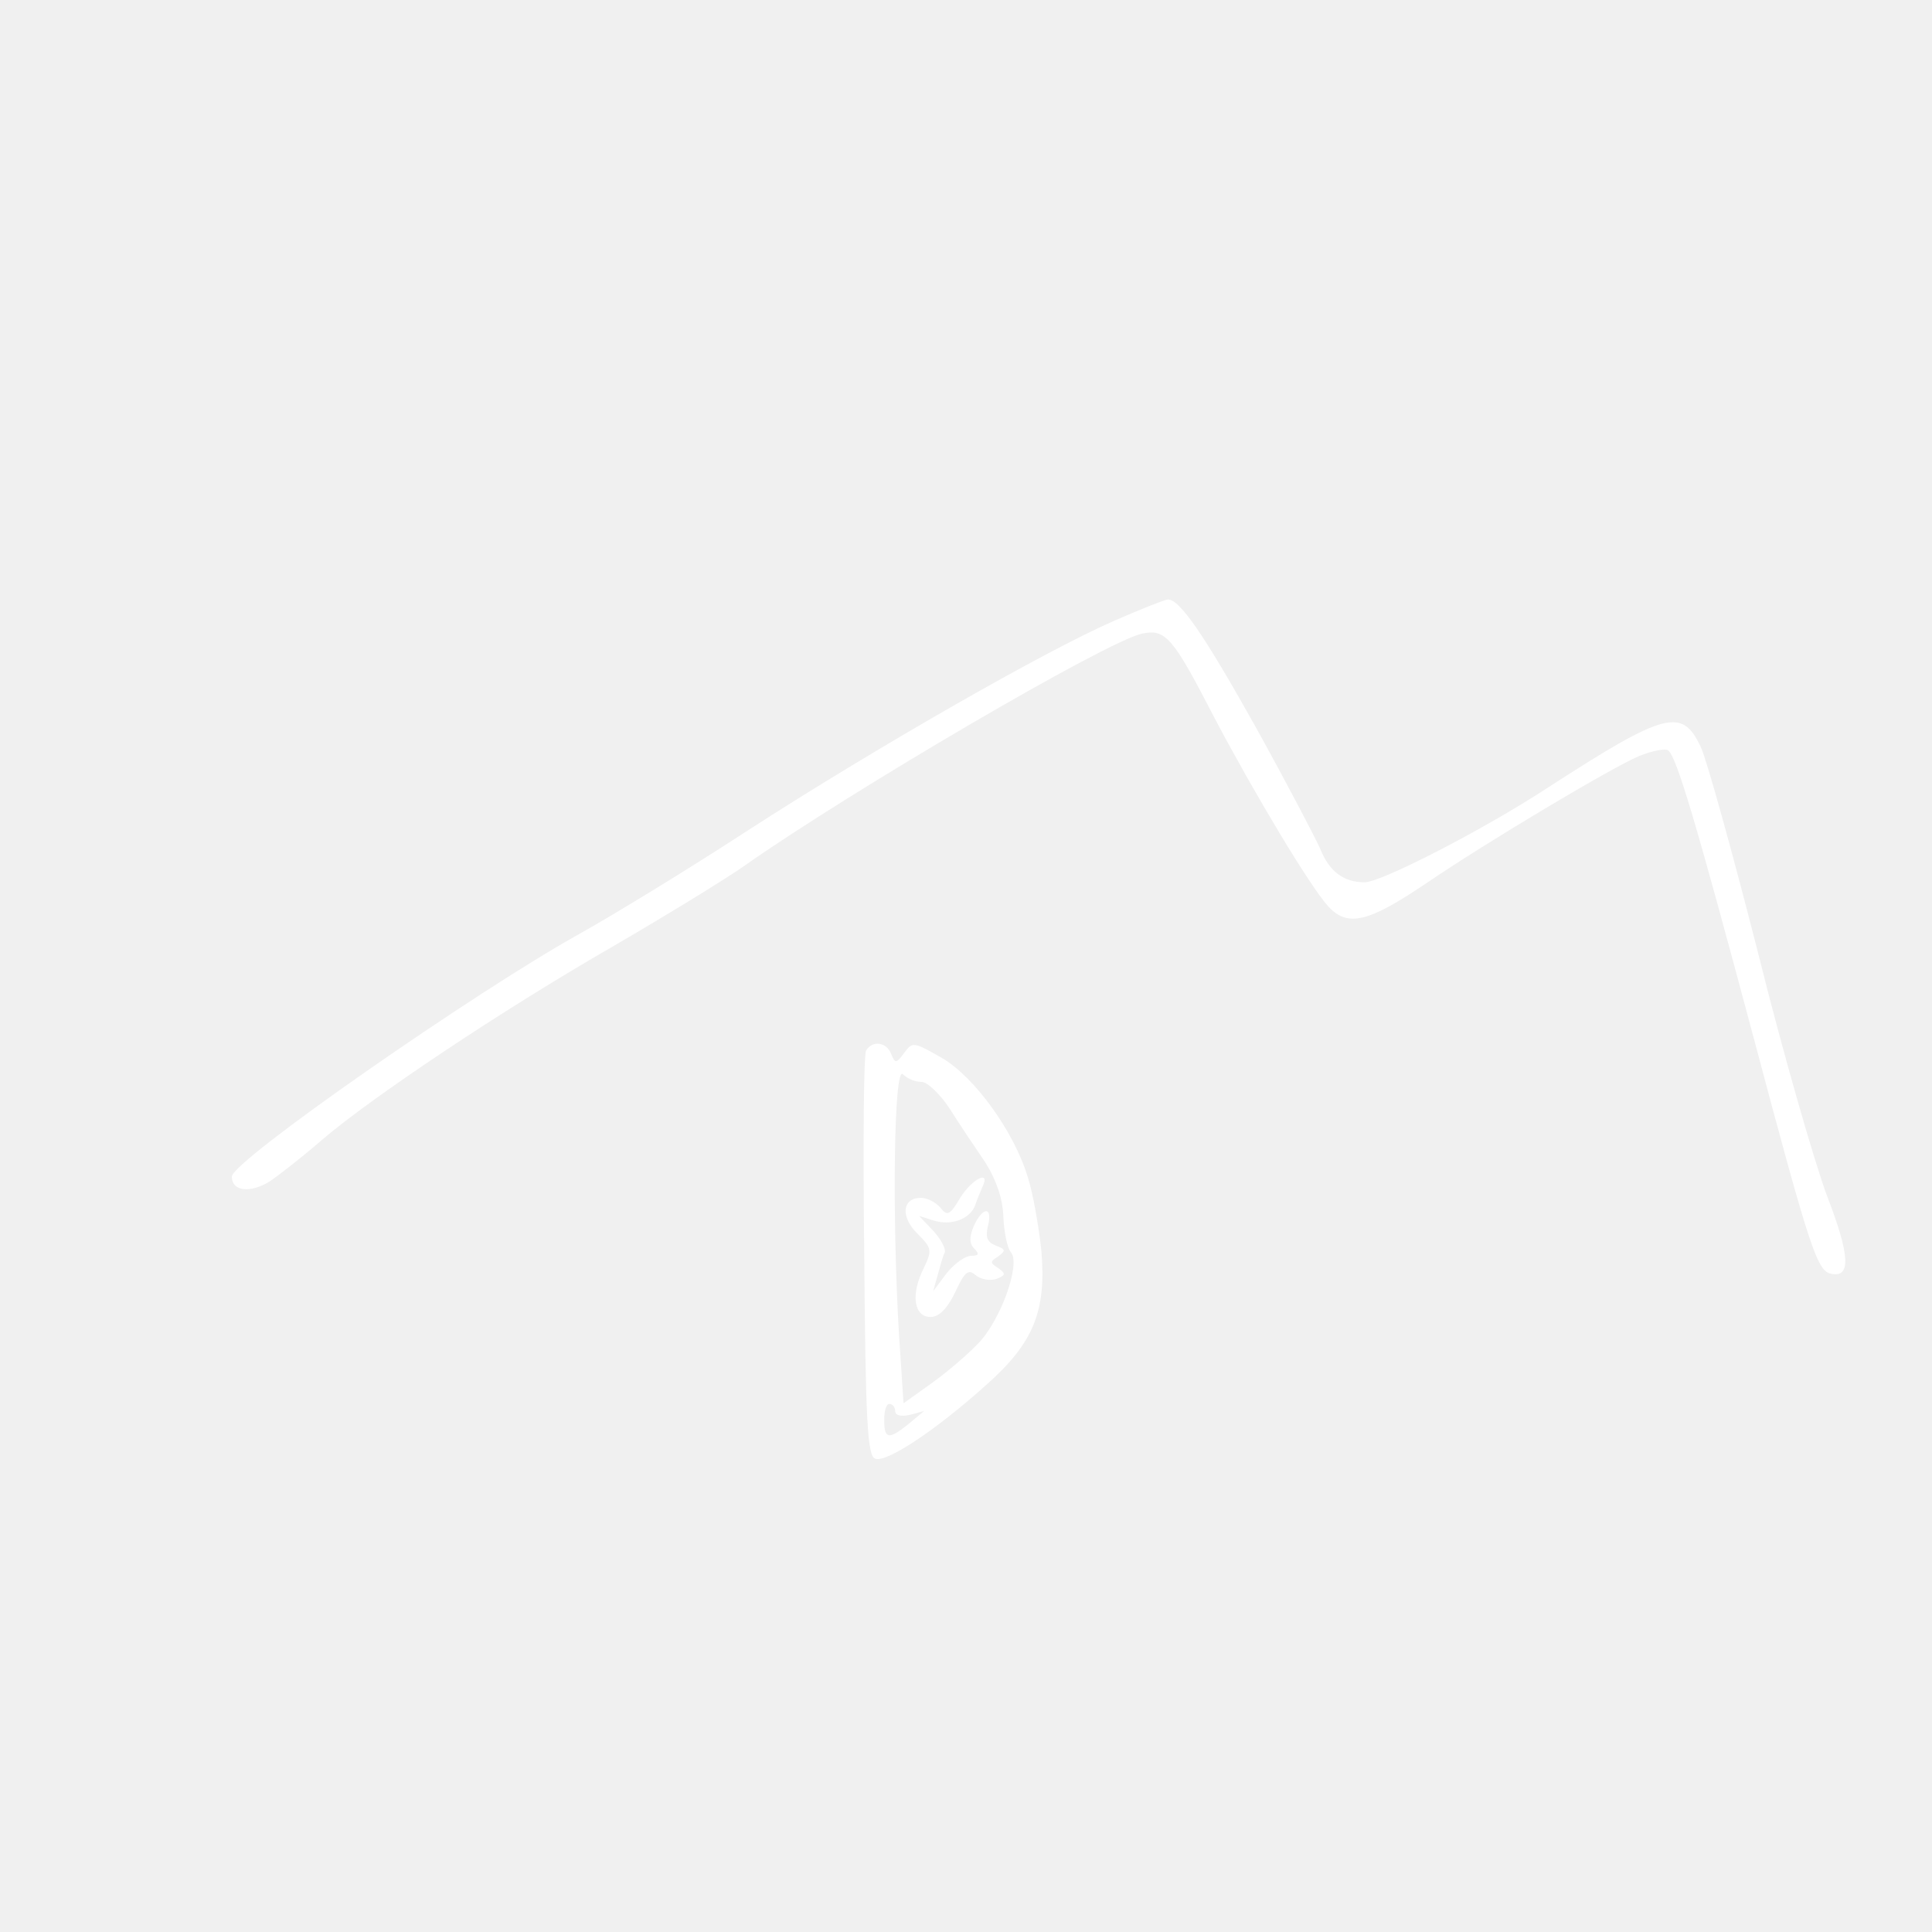
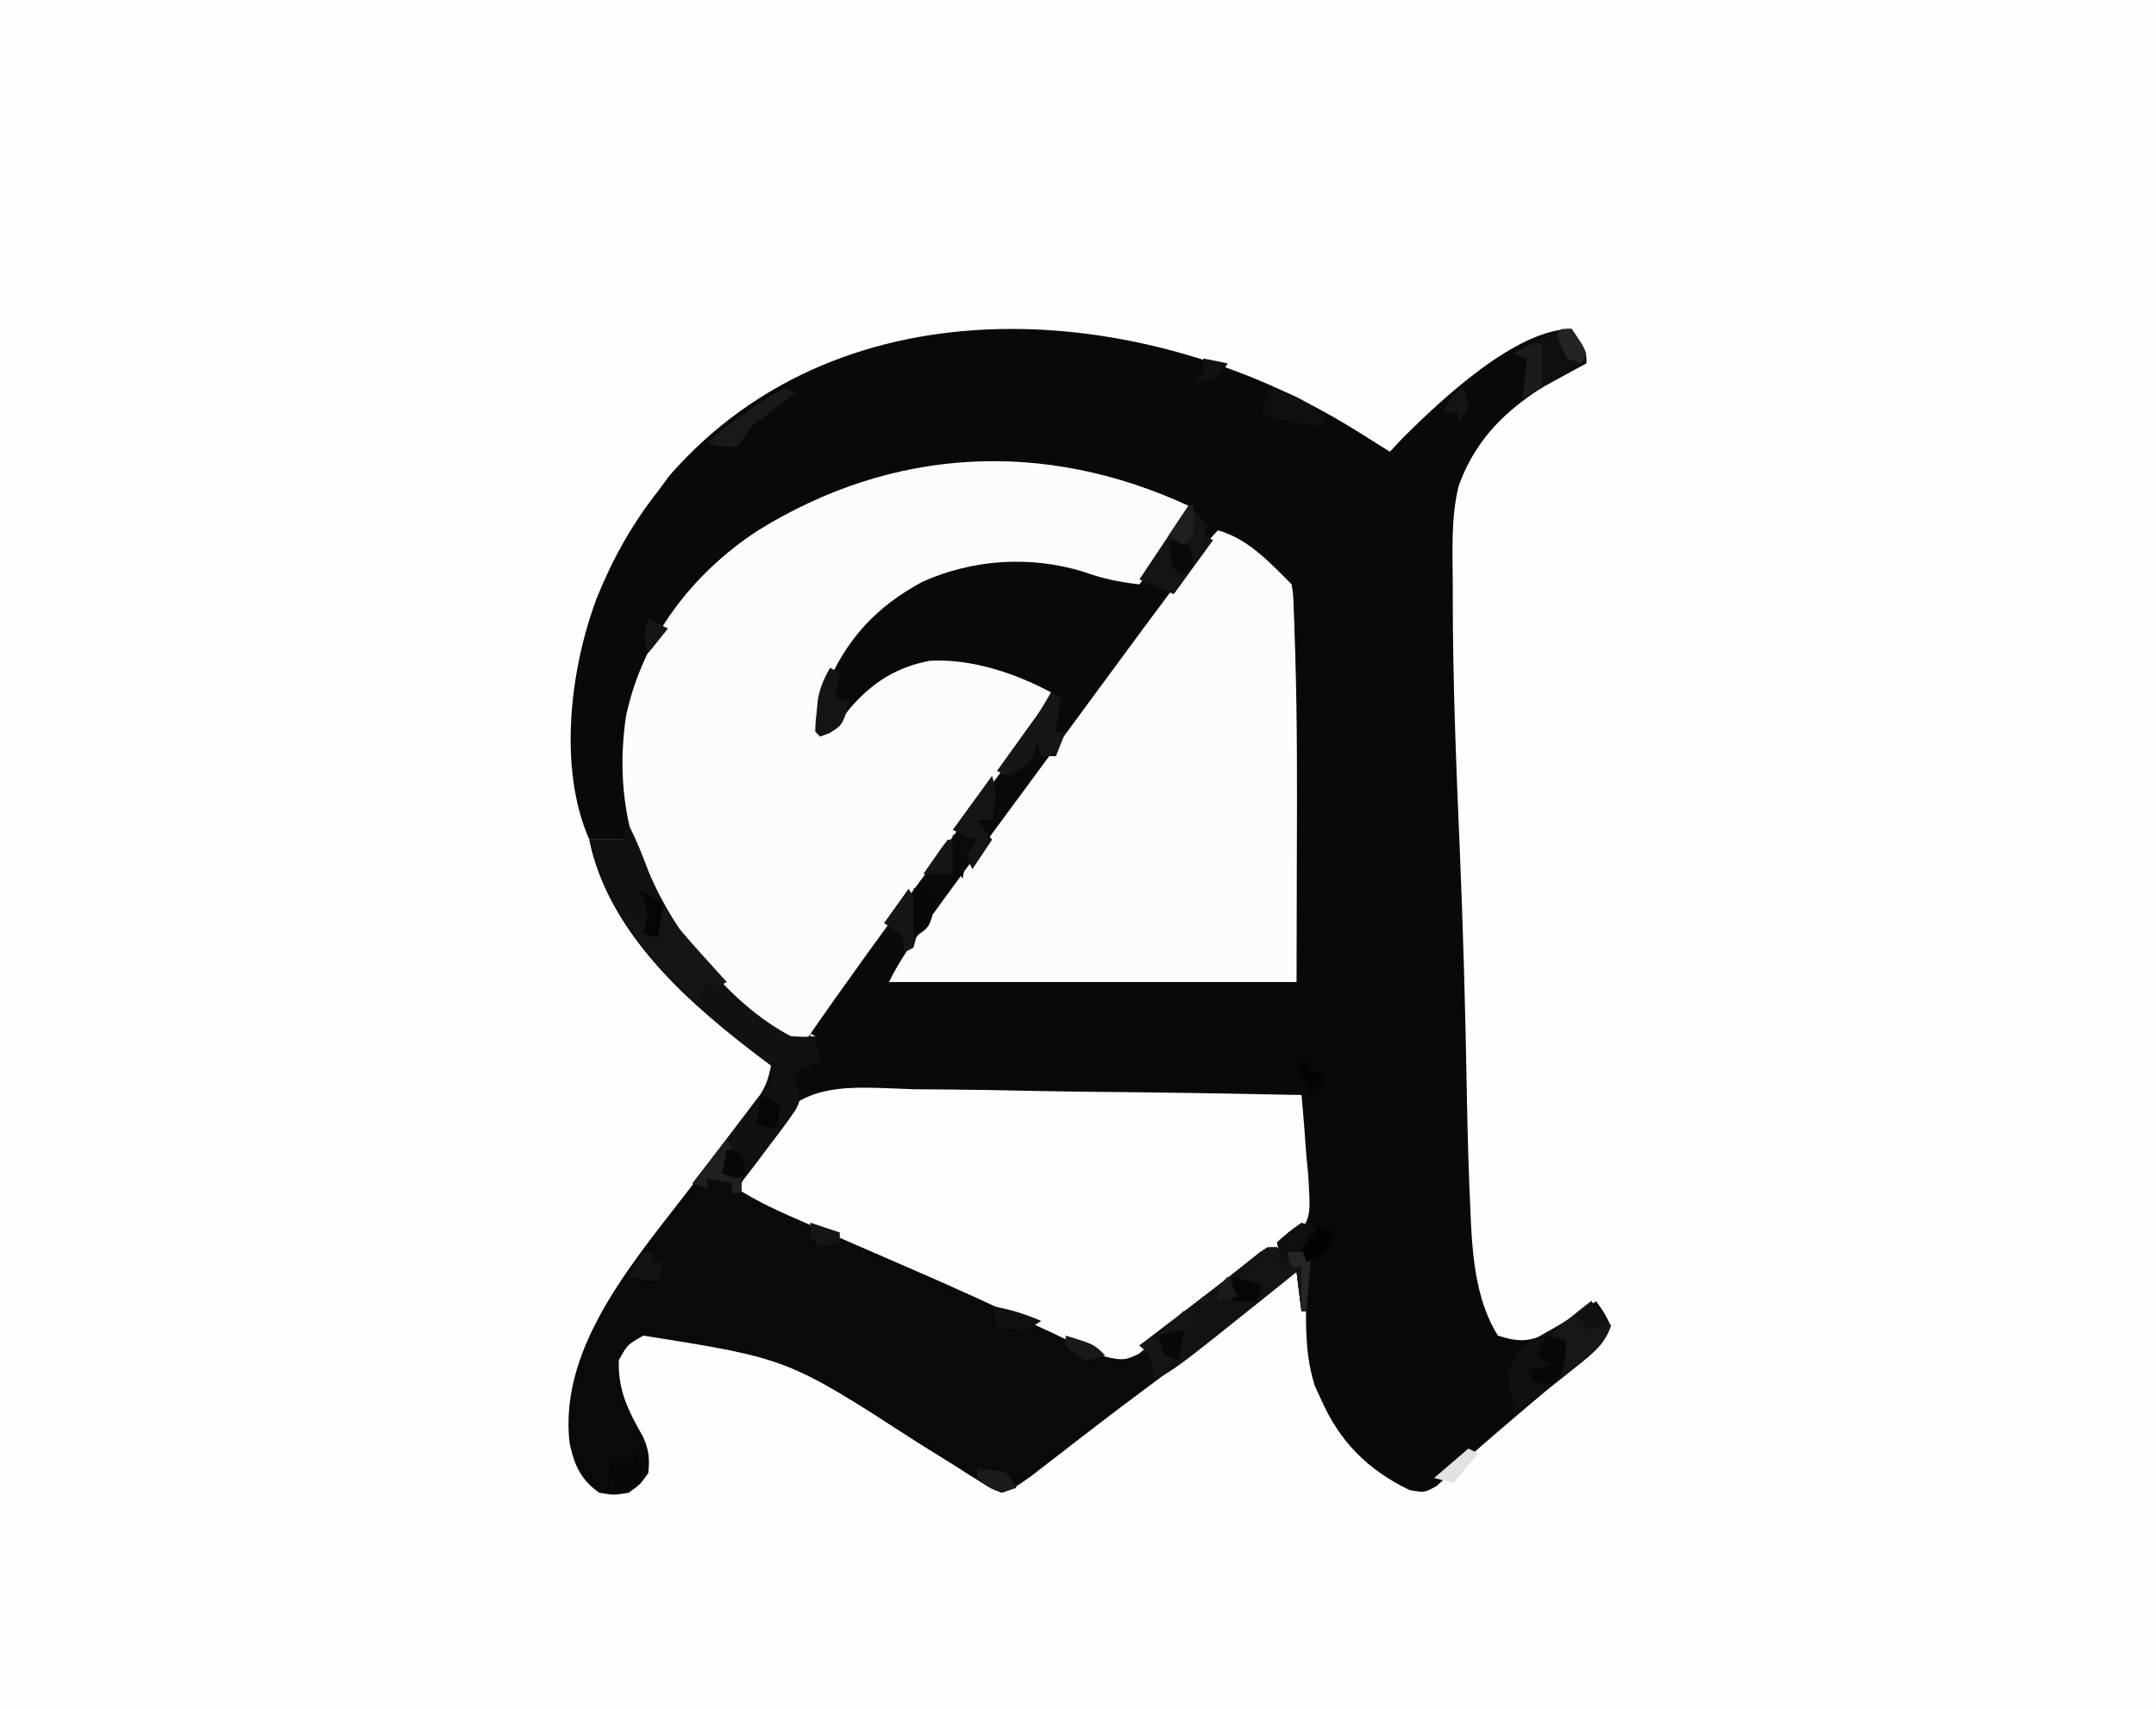
- <svg xmlns="http://www.w3.org/2000/svg" version="1.0" width="300pt" height="300pt" viewBox="0 0 300 300" preserveAspectRatio="xMidYMid meet">
-   <g transform="translate(0,300) scale(0.1,-0.1)" fill="#ffffff" stroke="none">
-     <path d="M1730 2036 c-110 -48 -376 -201 -568 -325 -92 -60 -210 -132 -262 -161 -162 -90 -540 -353 -540 -377 0 -23 28 -26 58 -8 15 10 52 39 82 65 77 66 279 201 451 300 79 46 171 102 204 125 168 118 563 349 618 361 37 8 48 -5 113 -131 60 -114 149 -263 177 -293 30 -32 62 -24 151 36 97 66 287 179 331 198 20 8 40 12 45 9 13 -8 44 -113 134 -450 88 -331 98 -359 120 -363 30 -6 29 28 -7 121 -19 51 -68 220 -107 377 -40 157 -80 301 -89 320 -29 62 -55 55 -239 -64 -98 -64 -257 -146 -283 -146 -33 0 -55 17 -69 52 -8 18 -52 102 -99 187 -81 145 -120 202 -138 200 -4 0 -42 -15 -83 -33z" />
-     <path d="M1345 1369 c-4 -5 -5 -149 -3 -319 2 -258 5 -311 17 -315 17 -7 94 44 173 115 73 65 93 114 85 208 -4 38 -13 89 -21 114 -21 70 -82 155 -133 185 -44 25 -46 26 -59 8 -12 -16 -14 -17 -20 -2 -7 19 -29 22 -39 6z m86 -49 c9 0 29 -19 44 -42 15 -24 40 -61 55 -83 17 -27 27 -56 28 -84 1 -24 6 -49 12 -56 15 -18 -16 -105 -51 -141 -17 -18 -50 -46 -74 -63 l-42 -30 -7 106 c-11 186 -8 419 6 405 7 -7 19 -12 29 -12z m-41 -511 c0 -7 9 -9 23 -6 l22 6 -24 -20 c-31 -25 -38 -24 -38 6 0 14 3 25 8 25 5 0 9 -5 9 -11z" />
-     <path d="M1491 1140 c-16 -27 -20 -29 -31 -15 -7 8 -20 15 -30 15 -29 0 -32 -29 -6 -55 23 -23 24 -26 10 -55 -20 -40 -15 -75 11 -75 13 0 26 13 38 38 15 32 20 37 32 27 8 -7 23 -9 32 -6 15 6 15 8 3 17 -13 8 -13 10 0 18 12 9 12 11 -4 17 -13 5 -16 13 -12 30 8 31 -8 31 -22 0 -7 -17 -7 -27 1 -35 8 -8 7 -11 -5 -11 -9 0 -26 -12 -38 -27 l-21 -28 7 25 c4 14 8 30 11 35 2 6 -6 21 -18 34 l-22 23 22 -7 c28 -9 57 2 65 23 3 9 9 23 12 30 12 26 -17 11 -35 -18z" />
-   </g>
+ <svg xmlns="http://www.w3.org/2000/svg" version="1.1" width="439" height="348">
+   <path d="M0 0 C144.87 0 289.74 0 439 0 C439 114.84 439 229.68 439 348 C294.13 348 149.26 348 0 348 C0 233.16 0 118.32 0 0 Z " fill="#FEFEFE" transform="translate(0,0)" />
+   <path d="M0 0 C0.87 0.532 1.74 1.065 2.637 1.613 C4.434 2.727 6.219 3.86 8 5 C9.33 3.577 9.33 3.577 10.688 2.125 C18.245 -5.372 33.618 -20 45 -20 C48 -15.615 48 -15.615 48 -13 C46.983 -12.507 46.983 -12.507 45.945 -12.004 C35.08 -6.451 26.208 0.18 22 12 C20.357 18.739 20.805 25.732 20.812 32.625 C20.812 33.819 20.812 33.819 20.811 35.038 C20.821 51.879 21.495 68.682 22.216 85.504 C22.916 101.975 23.37 118.439 23.658 134.922 C23.811 143.403 24.03 151.875 24.438 160.348 C24.471 161.117 24.505 161.886 24.54 162.679 C24.934 170.185 25.91 178.517 30 185 C34.388 186.377 36.381 186.293 40.562 184.312 C41.721 183.56 42.867 182.789 44 182 C44.585 181.617 45.17 181.234 45.773 180.84 C47.193 179.91 48.598 178.957 50 178 C51.625 180.25 51.625 180.25 53 183 C51.785 186.784 49.314 188.607 46.25 191 C41.751 194.58 37.351 198.242 33 202 C31.813 203.013 30.625 204.026 29.438 205.039 C27.217 206.938 25.034 208.868 22.875 210.836 C21.926 211.674 20.977 212.512 20 213.375 C18.762 214.5 18.762 214.5 17.5 215.648 C15 217 15 217 12.004 216.449 C3.513 212.353 -2.231 206.595 -6 198 C-6.619 196.67 -6.619 196.67 -7.25 195.312 C-9.146 189.466 -9.125 183.699 -9.062 177.625 C-9.058 176.794 -9.053 175.962 -9.049 175.105 C-9.037 173.07 -9.019 171.035 -9 169 C-9.33 169.33 -9.66 169.66 -10 170 C-10.33 169.34 -10.66 168.68 -11 168 C-11.99 168.99 -12.98 169.98 -14 171 C-14.33 169.35 -14.66 167.7 -15 166 C-12.525 164.02 -12.525 164.02 -10 162 C-10 153.42 -10 144.84 -10 136 C-43.99 136 -77.98 136 -113 136 C-113.99 134.02 -113.99 134.02 -115 132 C-114.196 131.423 -113.391 130.845 -112.562 130.25 C-110.021 128.019 -109.349 127.255 -109 124 C-109.66 123.67 -110.32 123.34 -111 123 C-110.285 122.054 -109.569 121.108 -108.832 120.133 C-102.798 112.131 -96.855 104.072 -91.006 95.935 C-86.982 90.343 -82.908 84.79 -78.812 79.25 C-74.568 73.505 -70.345 67.746 -66.188 61.938 C-65.565 61.071 -65.565 61.071 -64.931 60.187 C-63.491 58.167 -62.111 56.222 -61 54 C-76.906 48.216 -76.906 48.216 -93.125 50.938 C-98.551 53.908 -102.233 58.17 -106 63 C-106.99 62.67 -107.98 62.34 -109 62 C-108.676 52.118 -104.979 44.431 -97.75 37.625 C-89.516 30.849 -79.911 26.602 -69.188 26.562 C-68.46 26.559 -67.732 26.555 -66.983 26.551 C-58.556 26.724 -50.893 29.234 -43 32 C-42.743 31.446 -42.487 30.891 -42.223 30.32 C-40.824 27.667 -39.181 25.314 -37.438 22.875 C-35.033 19.549 -35.033 19.549 -33 16 C-33.545 15.818 -34.091 15.636 -34.652 15.449 C-35.783 15.072 -35.783 15.072 -36.938 14.688 C-37.763 14.414 -38.587 14.141 -39.438 13.859 C-41.046 13.32 -42.651 12.77 -44.25 12.203 C-64.489 5.12 -87.983 5.658 -107.485 14.838 C-113.957 18.068 -120.201 21.666 -126 26 C-126.587 26.4 -127.173 26.799 -127.777 27.211 C-136.911 34.046 -143.052 46.209 -146 57 C-146.196 57.717 -146.392 58.433 -146.594 59.172 C-147.216 63.506 -147.062 67.816 -147 72.188 C-146.975 73.993 -146.953 75.799 -146.938 77.605 C-146.926 78.401 -146.914 79.197 -146.902 80.016 C-147 82 -147 82 -148 84 C-150.31 84 -152.62 84 -155 84 C-161.38 69.54 -158.955 49.333 -153.488 34.797 C-150.274 26.839 -146.337 19.756 -141 13 C-140.257 11.989 -139.515 10.979 -138.75 9.938 C-103.237 -30.862 -41.855 -25.727 0 0 Z " fill="#090909" transform="translate(275,87)" />
+   <path d="M0 0 C-1.442 4.152 -3.501 7.3 -6.125 10.812 C-6.849 11.788 -7.574 12.764 -8.32 13.77 C-8.875 14.506 -9.429 15.242 -10 16 C-14.063 15.558 -17.533 14.832 -21.375 13.438 C-32.208 10.123 -43.836 10.869 -54.129 15.457 C-63.613 20.554 -69.806 27.247 -73.875 37.25 C-74.836 40.454 -75.309 42.705 -75 46 C-71.585 44.862 -71.062 44.027 -68.938 41.25 C-64.471 36.033 -59.41 32.809 -52.594 31.559 C-44.177 31.135 -35.364 34.051 -28 38 C-29.64 43.277 -32.967 47.275 -36.25 51.625 C-37.525 53.335 -38.8 55.044 -40.074 56.754 C-40.727 57.625 -41.38 58.497 -42.052 59.395 C-45.074 63.437 -48.069 67.499 -51.062 71.562 C-51.636 72.34 -52.209 73.117 -52.8 73.918 C-57.43 80.203 -62.009 86.523 -66.563 92.864 C-67.058 93.552 -67.553 94.24 -68.062 94.949 C-68.54 95.616 -69.017 96.283 -69.509 96.97 C-70.557 98.396 -71.633 99.801 -72.729 101.19 C-73.285 101.897 -73.841 102.604 -74.414 103.332 C-75.179 104.281 -75.179 104.281 -75.959 105.249 C-77.33 107.107 -77.33 107.107 -76.375 110 C-75.921 110.66 -75.468 111.32 -75 112 C-75.619 112.454 -76.237 112.907 -76.875 113.375 C-79.059 114.971 -79.059 114.971 -81 117 C-80.67 117.66 -80.34 118.32 -80 119 C-46.01 119.33 -12.02 119.66 23 120 C23.33 128.58 23.66 137.16 24 146 C21.525 147.98 21.525 147.98 19 150 C19.33 151.32 19.66 152.64 20 154 C20 153.34 20 152.68 20 152 C21.65 152 23.3 152 25 152 C24.67 155.96 24.34 159.92 24 164 C23.67 164 23.34 164 23 164 C22.67 161.36 22.34 158.72 22 156 C21.056 156.762 20.113 157.524 19.141 158.309 C11.204 164.699 3.19 170.936 -5 177 C-6.897 178.415 -8.793 179.832 -10.688 181.25 C-11.661 181.978 -12.634 182.707 -13.637 183.457 C-16.237 185.415 -18.818 187.397 -21.395 189.387 C-22.537 190.267 -22.537 190.267 -23.702 191.165 C-25.208 192.327 -26.712 193.491 -28.214 194.659 C-29.253 195.46 -29.253 195.46 -30.312 196.277 C-30.927 196.754 -31.542 197.231 -32.176 197.722 C-35.755 200.229 -35.755 200.229 -38 201 C-40.036 200.268 -40.036 200.268 -42.203 198.887 C-43.01 198.385 -43.818 197.883 -44.65 197.366 C-45.508 196.812 -46.366 196.258 -47.25 195.688 C-49.06 194.561 -50.871 193.436 -52.684 192.312 C-53.583 191.749 -54.483 191.186 -55.41 190.605 C-81.582 173.663 -81.582 173.663 -111 169 C-114.23 170.813 -114.23 170.813 -116 174 C-116.208 180.133 -114.061 184.341 -111.059 189.605 C-109.862 192.313 -109.683 194.071 -110 197 C-111.625 199.312 -111.625 199.312 -114 201 C-117 201.5 -117 201.5 -120 201 C-123.749 198.292 -125.027 195.459 -126 191 C-128.489 170.527 -111.502 152.299 -100 137 C-97.389 133.526 -94.786 130.046 -92.188 126.562 C-91.583 125.764 -90.978 124.965 -90.355 124.142 C-89.798 123.395 -89.242 122.648 -88.668 121.879 C-88.176 121.225 -87.684 120.571 -87.177 119.897 C-85.953 117.925 -85.43 116.268 -85 114 C-85.499 113.634 -85.998 113.268 -86.512 112.891 C-101.424 101.646 -118.049 87.208 -122 68 C-119.69 68 -117.38 68 -115 68 C-115.024 67.095 -115.024 67.095 -115.048 66.171 C-115.498 46.229 -113.551 31.202 -100.305 15.406 C-74.16 -11.891 -33.023 -15.261 0 0 Z " fill="#0A0A0A" transform="translate(242,103)" />
+   <path d="M0 0 C-1.442 4.152 -3.501 7.3 -6.125 10.812 C-6.849 11.788 -7.574 12.764 -8.32 13.77 C-8.875 14.506 -9.429 15.242 -10 16 C-14.063 15.558 -17.533 14.832 -21.375 13.438 C-32.208 10.123 -43.836 10.869 -54.129 15.457 C-63.613 20.554 -69.806 27.247 -73.875 37.25 C-74.836 40.454 -75.309 42.705 -75 46 C-71.585 44.862 -71.062 44.027 -68.938 41.25 C-64.471 36.033 -59.41 32.809 -52.594 31.559 C-44.177 31.135 -35.364 34.051 -28 38 C-29.64 43.277 -32.967 47.275 -36.25 51.625 C-37.525 53.335 -38.8 55.044 -40.074 56.754 C-40.727 57.625 -41.38 58.497 -42.052 59.395 C-45.074 63.437 -48.069 67.499 -51.062 71.562 C-51.637 72.341 -52.211 73.12 -52.802 73.922 C-61.338 85.515 -69.816 97.155 -78 109 C-87.851 107.377 -97.612 95.431 -103.387 87.879 C-113.084 74.133 -117.014 59.603 -114.523 42.781 C-111.146 26.994 -101.117 13.854 -87.745 5.083 C-60.206 -12.015 -29.315 -13.547 0 0 Z " fill="#FCFCFC" transform="translate(242,103)" />
+   <path d="M0 0 C6.17 1.735 10.579 6.579 15 11 C15.318 13.053 15.318 13.053 15.412 15.625 C15.45 16.594 15.489 17.563 15.528 18.561 C15.559 19.622 15.59 20.684 15.621 21.777 C15.659 22.886 15.697 23.994 15.735 25.135 C16.149 38.609 16.108 52.084 16.062 65.562 C16.042 74.287 16.021 83.011 16 92 C-11.39 92 -38.78 92 -67 92 C-65.181 88.363 -63.121 85.211 -60.75 81.938 C-60.315 81.333 -59.881 80.729 -59.433 80.106 C-53.953 72.512 -48.381 64.986 -42.814 57.456 C-39.872 53.474 -36.936 49.487 -34 45.5 C-32.836 43.921 -31.672 42.341 -30.508 40.762 C-28.147 37.557 -25.787 34.351 -23.43 31.145 C-17.71 23.367 -11.975 15.602 -6.188 7.875 C-5.678 7.193 -5.168 6.512 -4.642 5.81 C-1.124 1.124 -1.124 1.124 0 0 Z " fill="#FCFCFC" transform="translate(248,108)" />
+   <path d="M0 0 C2.274 0.022 4.548 0.039 6.822 0.051 C12.786 0.097 18.747 0.215 24.71 0.348 C30.803 0.471 36.896 0.526 42.99 0.586 C54.931 0.714 66.87 0.919 78.809 1.172 C79.215 5.335 79.524 9.5 79.816 13.672 C79.932 14.845 80.048 16.018 80.167 17.227 C80.7 25.801 80.7 25.801 78.171 29.69 C74.756 33.131 70.947 35.996 66.688 38.32 C62.333 40.818 58.502 43.627 54.621 46.797 C52.713 48.294 50.776 49.754 48.809 51.172 C47.326 52.471 47.326 52.471 45.812 53.797 C43.081 55.283 41.982 55.214 38.914 54.462 C35.168 52.975 31.561 51.299 27.934 49.547 C26.552 48.906 25.169 48.268 23.784 47.634 C21.556 46.611 19.33 45.585 17.108 44.548 C11.032 41.711 4.908 38.997 -1.242 36.324 C-2.169 35.921 -3.095 35.518 -4.05 35.103 C-5.908 34.295 -7.766 33.488 -9.624 32.681 C-14.039 30.763 -18.451 28.842 -22.859 26.91 C-23.629 26.576 -24.398 26.242 -25.191 25.898 C-29.03 24.213 -32.649 22.438 -36.191 20.172 C-35.367 18.594 -34.514 17.03 -33.583 15.512 C-32.102 13.109 -32.102 13.109 -30.788 10.173 C-23.751 -2.263 -12.978 -0.375 0 0 Z " fill="#FDFDFD" transform="translate(186.1914,221.8281)" />
+   <path d="M0 0 C1.625 3.089 2.838 6.234 4.062 9.5 C9.285 22.075 20.612 36.579 33 43 C35.657 43.204 35.657 43.204 38 43 C38.495 45.475 38.495 45.475 39 48 C37.02 48.99 35.04 49.98 33 51 C33.451 51.646 33.902 52.292 34.367 52.957 C35 56 35 56 34.04 57.974 C32.475 60.277 30.831 62.487 29.125 64.688 C27.978 66.209 26.835 67.734 25.695 69.262 C25.18 69.932 24.664 70.602 24.133 71.292 C22.816 72.936 22.816 72.936 23 75 C22.34 75 21.68 75 21 75 C21 74.34 21 73.68 21 73 C19.35 72.67 17.7 72.34 16 72 C16 72.66 16 73.32 16 74 C14.515 73.505 14.515 73.505 13 73 C13.567 72.259 13.567 72.259 14.146 71.503 C15.868 69.252 17.59 67.001 19.312 64.75 C20.205 63.584 20.205 63.584 21.115 62.395 C21.692 61.64 22.269 60.886 22.863 60.109 C23.657 59.072 23.657 59.072 24.466 58.015 C24.972 57.35 25.478 56.685 26 56 C26.56 55.317 27.119 54.634 27.696 53.931 C29.28 51.974 29.28 51.974 29 49 C27.444 47.494 27.444 47.494 25.312 46.062 C11.056 35.381 -4.252 21.223 -8 3 C-5.69 3 -3.38 3 -1 3 C-0.67 2.01 -0.34 1.02 0 0 Z " fill="#111111" transform="translate(128,168)" />
+   <path d="M0 0 C0.66 0.99 1.32 1.98 2 3 C2 2.34 2 1.68 2 1 C3.65 1 5.3 1 7 1 C6.67 4.96 6.34 8.92 6 13 C5.67 13 5.34 13 5 13 C4.505 9.04 4.505 9.04 4 5 C3.056 5.762 2.113 6.524 1.141 7.309 C-20.561 24.78 -20.561 24.78 -25 27 C-25.186 25.824 -25.186 25.824 -25.375 24.625 C-25.791 21.859 -25.791 21.859 -28 20 C-27.298 19.464 -27.298 19.464 -26.582 18.918 C-25.191 17.856 -23.801 16.794 -22.41 15.731 C-20.844 14.534 -19.276 13.338 -17.709 12.142 C-12.95 8.507 -8.224 4.838 -3.566 1.074 C-2 0 -2 0 0 0 Z " fill="#121212" transform="translate(260,254)" />
+   <path d="M0 0 C1.32 1.65 2.64 3.3 4 5 C2.465 8.912 0.064 10.85 -3.188 13.438 C-4.167 14.219 -5.147 15 -6.156 15.805 C-9.382 18.295 -12.644 20.688 -16 23 C-16 22.01 -16 21.02 -16 20 C-16.206 19.402 -16.413 18.804 -16.625 18.188 C-17.225 14.69 -16.703 13.153 -15 10 C-12.585 8.258 -10.097 6.825 -7.488 5.391 C-4.741 3.855 -2.376 2.06 0 0 Z " fill="#101010" transform="translate(324,265)" />
+   <path d="M0 0 C0.562 0.715 1.124 1.431 1.703 2.168 C3.972 4.966 6.331 7.644 8.75 10.312 C9.549 11.196 10.348 12.079 11.172 12.988 C11.775 13.652 12.378 14.316 13 15 C12.01 15.495 12.01 15.495 11 16 C10.34 15.67 9.68 15.34 9 15 C8.34 16.32 7.68 17.64 7 19 C0.715 14.155 -3.529 8.526 -8 2 C-5 2 -5 2 -2.812 4 C-2.214 4.66 -1.616 5.32 -1 6 C-1.021 5.196 -1.041 4.391 -1.062 3.562 C-1 1 -1 1 0 0 Z " fill="#151515" transform="translate(135,185)" />
+   <path d="M0 0 C1.32 1.32 2.64 2.64 4 4 C3.67 4.66 3.34 5.32 3 6 C3.66 6.33 4.32 6.66 5 7 C2.36 10.63 -0.28 14.26 -3 18 C-5.31 17.01 -7.62 16.02 -10 15 C-9.083 13.625 -8.167 12.25 -7.25 10.875 C-6.706 10.059 -6.162 9.243 -5.602 8.402 C-3.734 5.602 -1.867 2.801 0 0 Z " fill="#141414" transform="translate(242,103)" />
+   <path d="M0 0 C3 4.385 3 4.385 3 7 C1.209 7.98 -0.583 8.959 -2.375 9.938 C-3.373 10.483 -4.37 11.028 -5.398 11.59 C-6.921 12.415 -8.451 13.226 -10 14 C-9.67 11.36 -9.34 8.72 -9 6 C-9.99 5.67 -10.98 5.34 -12 5 C-10.378 4.162 -8.752 3.33 -7.125 2.5 C-6.22 2.036 -5.315 1.572 -4.383 1.094 C-2 0 -2 0 0 0 Z " fill="#0F0F0F" transform="translate(320,67)" />
+   <path d="M0 0 C1.32 1.65 2.64 3.3 4 5 C2.574 8.452 0.903 10.101 -2.125 12.25 C-2.849 12.771 -3.574 13.292 -4.32 13.828 C-4.875 14.215 -5.429 14.602 -6 15 C-5.67 12.69 -5.34 10.38 -5 8 C-5.99 7.67 -6.98 7.34 -8 7 C-5.484 4.394 -2.949 2.106 0 0 Z " fill="#171717" transform="translate(324,265)" />
+   <path d="M0 0 C0.66 0.33 1.32 0.66 2 1 C1.67 3.31 1.34 5.62 1 8 C1.66 8 2.32 8 3 8 C2.34 9.65 1.68 11.3 1 13 C0.01 13 -0.98 13 -2 13 C-2.33 12.01 -2.66 11.02 -3 10 C-3.062 10.598 -3.124 11.196 -3.188 11.812 C-4.339 14.914 -6.068 15.641 -9 17 C-9.66 16.67 -10.32 16.34 -11 16 C-10.29 15.013 -9.579 14.025 -8.848 13.008 C-7.919 11.714 -6.991 10.419 -6.062 9.125 C-5.594 8.474 -5.125 7.823 -4.643 7.152 C-2.129 3.696 -2.129 3.696 0 0 Z " fill="#161616" transform="translate(214,141)" />
+   <path d="M0 0 C0.66 0 1.32 0 2 0 C2.66 0.99 3.32 1.98 4 3 C4 2.34 4 1.68 4 1 C5.65 1 7.3 1 9 1 C8.67 4.96 8.34 8.92 8 13 C7.67 13 7.34 13 7 13 C6.67 10.36 6.34 7.72 6 5 C3.69 6.65 1.38 8.3 -1 10 C-1 9.34 -1 8.68 -1 8 C-3.475 7.01 -3.475 7.01 -6 6 C-4 4 -2 2 0 0 Z " fill="#141414" transform="translate(258,254)" />
+   <path d="M0 0 C1.159 3.478 0.708 5.459 0 9 C-0.99 9 -1.98 9 -3 9 C-2.01 10.32 -1.02 11.64 0 13 C-1.98 15.97 -1.98 15.97 -4 19 C-5.371 16.343 -6 14.935 -6 12 C-6.66 11.67 -7.32 11.34 -8 11 C-5.36 7.37 -2.72 3.74 0 0 Z " fill="#151515" transform="translate(202,158)" />
+   <path d="M0 0 C4.508 1.258 7.491 2.904 11 6 C10.67 6.66 10.34 7.32 10 8 C8.374 7.691 6.749 7.378 5.125 7.062 C4.22 6.888 3.315 6.714 2.383 6.535 C0 6 0 6 -2 5 C-1.125 1.125 -1.125 1.125 0 0 Z " fill="#0F0F0F" transform="translate(259,79)" />
+   <path d="M0 0 C0.66 0.33 1.32 0.66 2 1 C1.67 2.65 1.34 4.3 1 6 C1.99 6.33 2.98 6.66 4 7 C2.523 11.677 2.523 11.677 -0.125 13.312 C-1.053 13.653 -1.053 13.653 -2 14 C-2.33 13.67 -2.66 13.34 -3 13 C-2.949 11.074 -2.949 11.074 -2.688 8.688 C-2.609 7.908 -2.53 7.128 -2.449 6.324 C-1.984 3.918 -1.193 2.129 0 0 Z " fill="#141414" transform="translate(169,136)" />
+   <path d="M0 0 C0.66 0.33 1.32 0.66 2 1 C1.385 1.459 0.77 1.918 0.137 2.391 C-0.672 3.004 -1.48 3.618 -2.312 4.25 C-3.113 4.853 -3.914 5.457 -4.738 6.078 C-7.064 7.886 -7.064 7.886 -8.543 10.234 C-9.024 10.817 -9.505 11.4 -10 12 C-14 12 -14 12 -16 11 C-10.893 6.878 -5.913 2.896 0 0 Z " fill="#191919" transform="translate(160,79)" />
+   <path d="M0 0 C1.32 0.33 2.64 0.66 4 1 C3.25 7.75 3.25 7.75 1 10 C-1.062 9.75 -1.062 9.75 -3 9 C-3.33 8.34 -3.66 7.68 -4 7 C-2.35 6.67 -0.7 6.34 1 6 C0.01 5.34 -0.98 4.68 -2 4 C-1.34 2.68 -0.68 1.36 0 0 Z " fill="#070707" transform="translate(315,272)" />
+   <path d="M0 0 C2.379 3.569 2.206 5.527 1.625 9.688 C1.419 10.451 1.212 11.214 1 12 C0.01 12.495 0.01 12.495 -1 13 C-1 12.01 -1 11.02 -1 10 C-2.94 8.295 -2.94 8.295 -5 7 C-3.35 4.69 -1.7 2.38 0 0 Z " fill="#161616" transform="translate(185,181)" />
+   <path d="M0 0 C0.33 0.66 0.66 1.32 1 2 C0.062 4.625 0.062 4.625 -1 7 C0.32 7.33 1.64 7.66 3 8 C3 8.99 3 9.98 3 11 C2.34 11 1.68 11 1 11 C1 10.34 1 9.68 1 9 C-0.65 8.67 -2.3 8.34 -4 8 C-4 8.66 -4 9.32 -4 10 C-4.99 9.67 -5.98 9.34 -7 9 C-4.69 6.03 -2.38 3.06 0 0 Z " fill="#1F1F1F" transform="translate(148,232)" />
+   <path d="M0 0 C0.99 0.33 1.98 0.66 3 1 C2.34 1.66 1.68 2.32 1 3 C1.33 3.66 1.66 4.32 2 5 C1.34 5 0.68 5 0 5 C-0.33 5.99 -0.66 6.98 -1 8 C-1.33 7.67 -1.66 7.34 -2 7 C-2.66 7.66 -3.32 8.32 -4 9 C-4.33 7.35 -4.66 5.7 -5 4 C-2.688 1.938 -2.688 1.938 0 0 Z " fill="#0F0F0F" transform="translate(265,249)" />
+   <path d="M0 0 C0 3 0 6 0 9 C-1.98 9.99 -1.98 9.99 -4 11 C-3.67 8.36 -3.34 5.72 -3 3 C-3.99 2.67 -4.98 2.34 -6 2 C-2.25 0 -2.25 0 0 0 Z " fill="#1B1B1B" transform="translate(314,70)" />
+   <path d="M0 0 C2 3 2 3 1.625 5.188 C1.419 5.786 1.212 6.384 1 7 C-0.65 7.33 -2.3 7.66 -4 8 C-4.33 6.35 -4.66 4.7 -5 3 C-3.35 3 -1.7 3 0 3 C0 2.01 0 1.02 0 0 Z " fill="#070707" transform="translate(129,295)" />
+   <path d="M0 0 C1.537 2.44 2.021 3.707 1.812 6.625 C1 9 1 9 -2 11 C-2 7.667 -2 4.333 -2 1 C-1.34 0.67 -0.68 0.34 0 0 Z " fill="#080808" transform="translate(188,180)" />
+   <path d="M0 0 C3.558 0.61 6.683 1.578 10 3 C7 5 7 5 3.812 4.625 C2.884 4.419 1.956 4.213 1 4 C0.67 2.68 0.34 1.36 0 0 Z " fill="#111111" transform="translate(202,266)" />
+   <path d="M0 0 C0.66 0 1.32 0 2 0 C2 0.66 2 1.32 2 2 C2.66 2 3.32 2 4 2 C3.67 3.32 3.34 4.64 3 6 C0.03 5.505 0.03 5.505 -3 5 C-1.625 2.5 -1.625 2.5 0 0 Z " fill="#131313" transform="translate(131,255)" />
+   <path d="M0 0 C1.65 0.99 3.3 1.98 5 3 C4.67 5.31 4.34 7.62 4 10 C3.01 9.67 2.02 9.34 1 9 C1.206 8.258 1.413 7.515 1.625 6.75 C2.044 3.677 1.619 2.572 0 0 Z " fill="#050505" transform="translate(130,181)" />
+   <path d="M0 0 C0.33 0 0.66 0 1 0 C1 2.31 1 4.62 1 7 C-0.98 7 -2.96 7 -5 7 C-4.192 5.831 -3.378 4.664 -2.562 3.5 C-2.11 2.85 -1.658 2.201 -1.191 1.531 C-0.798 1.026 -0.405 0.521 0 0 Z " fill="#161616" transform="translate(193,171)" />
+   <path d="M0 0 C1.32 1.65 2.64 3.3 4 5 C2.68 6.32 1.36 7.64 0 9 C-0.186 7.824 -0.186 7.824 -0.375 6.625 C-0.791 3.859 -0.791 3.859 -3 2 C-2.01 1.34 -1.02 0.68 0 0 Z " fill="#161616" transform="translate(235,272)" />
+   <path d="M0 0 C2.169 0.506 4 1 6 2 C5.67 2.99 5.34 3.98 5 5 C3.35 5 1.7 5 0 5 C0 3.35 0 1.7 0 0 Z " fill="#060606" transform="translate(251,260)" />
+   <path d="M0 0 C2.475 0.495 2.475 0.495 5 1 C4.01 2.485 4.01 2.485 3 4 C2.615 5.655 2.272 7.322 2 9 C0.142 5.865 -0.201 3.625 0 0 Z " fill="#0A0A0A" transform="translate(194,170)" />
+   <path d="M0 0 C2.875 0.312 2.875 0.312 6 1 C6.66 1.99 7.32 2.98 8 4 C5 5 5 5 2.312 3.688 C1.549 3.131 0.786 2.574 0 2 C0 1.34 0 0.68 0 0 Z " fill="#1B1B1B" transform="translate(199,299)" />
+   <path d="M0 0 C1.32 0.66 2.64 1.32 4 2 C3.67 3.65 3.34 5.3 3 7 C1.68 6.67 0.36 6.34 -1 6 C-0.67 4.02 -0.34 2.04 0 0 Z " fill="#060606" transform="translate(155,223)" />
+   <path d="M0 0 C1.32 0.33 2.64 0.66 4 1 C4.625 2.875 4.625 2.875 5 5 C4.34 5.66 3.68 6.32 3 7 C2.34 6.67 1.68 6.34 1 6 C0.375 2.938 0.375 2.938 0 0 Z " fill="#090909" transform="translate(238,110)" />
+   <path d="M0 0 C0.66 1.32 1.32 2.64 2 4 C0.68 4.33 -0.64 4.66 -2 5 C-2 2 -2 2 0 0 Z M-5 4 C-4.34 4.33 -3.68 4.66 -3 5 C-3.99 5 -4.98 5 -6 5 C-5.67 4.67 -5.34 4.34 -5 4 Z " fill="#1A1A1A" transform="translate(250,260)" />
+   <path d="M0 0 C1.65 0 3.3 0 5 0 C4.67 3.96 4.34 7.92 4 12 C3.67 12 3.34 12 3 12 C3 9.03 3 6.06 3 3 C2.34 3 1.68 3 1 3 C0.67 2.01 0.34 1.02 0 0 Z " fill="#252525" transform="translate(262,255)" />
+   <path d="M0 0 C1.32 0.33 2.64 0.66 4 1 C2.951 3.622 2.351 4.794 -0.125 6.25 C-0.744 6.497 -1.363 6.745 -2 7 C-2.33 6.01 -2.66 5.02 -3 4 C-2.505 3.526 -2.01 3.051 -1.5 2.562 C0.115 1.241 0.115 1.241 0 0 Z " fill="#030303" transform="translate(268,250)" />
+   <path d="M0 0 C0.99 0.33 1.98 0.66 3 1 C3.688 3.062 3.688 3.062 4 5 C3.01 5.495 3.01 5.495 2 6 C1.01 5.67 0.02 5.34 -1 5 C-0.67 3.35 -0.34 1.7 0 0 Z " fill="#080808" transform="translate(148,234)" />
+   <path d="M0 0 C0.625 1.812 0.625 1.812 1 4 C0.01 5.485 0.01 5.485 -1 7 C-1 6.34 -1 5.68 -1 5 C-1.99 5 -2.98 5 -4 5 C-2.25 1.125 -2.25 1.125 0 0 Z " fill="#141414" transform="translate(298,79)" />
+   <path d="M0 0 C0.99 1.32 1.98 2.64 3 4 C2.01 4.66 1.02 5.32 0 6 C-0.99 5.01 -1.98 4.02 -3 3 C-2.01 2.01 -1.02 1.02 0 0 Z " fill="#101010" transform="translate(324,265)" />
+   <path d="M0 0 C0.99 0.33 1.98 0.66 3 1 C1 4 1 4 -2.125 4.688 C-3.074 4.791 -4.022 4.894 -5 5 C-3.35 3.35 -1.7 1.7 0 0 Z " fill="#161616" transform="translate(241,267)" />
+   <path d="M0 0 C1.98 0.66 3.96 1.32 6 2 C6 2.66 6 3.32 6 4 C4.125 4.625 4.125 4.625 2 5 C1.34 4.34 0.68 3.68 0 3 C0 2.01 0 1.02 0 0 Z " fill="#141414" transform="translate(165,249)" />
+   <path d="M0 0 C0.33 0.66 0.66 1.32 1 2 C1.99 2.33 2.98 2.66 4 3 C3.67 3.66 3.34 4.32 3 5 C2.67 5 2.34 5 2 5 C1.67 5.66 1.34 6.32 1 7 C0.01 5.02 -0.98 3.04 -2 1 C-1.34 0.67 -0.68 0.34 0 0 Z " fill="#030303" transform="translate(266,216)" />
+   <path d="M0 0 C0.33 0 0.66 0 1 0 C1.125 2.875 1.125 2.875 1 6 C0.34 6.66 -0.32 7.32 -1 8 C-1.99 7.34 -2.98 6.68 -4 6 C-2.696 3.981 -1.362 1.981 0 0 Z " fill="#1F1F1F" transform="translate(242,103)" />
+   <path d="M0 0 C0.66 0.33 1.32 0.66 2 1 C0.35 2.98 -1.3 4.96 -3 7 C-4.32 6.67 -5.64 6.34 -7 6 C-4.69 4.02 -2.38 2.04 0 0 Z " fill="#E2E2E2" transform="translate(299,295)" />
+   <path d="M0 0 C5.75 1.75 5.75 1.75 8 4 C6.25 4.688 6.25 4.688 4 5 C1.75 3.688 1.75 3.688 0 2 C0 1.34 0 0.68 0 0 Z " fill="#191919" transform="translate(217,272)" />
+   <path d="M0 0 C-0.33 1.98 -0.66 3.96 -1 6 C-1.99 5.67 -2.98 5.34 -4 5 C-4.688 2.938 -4.688 2.938 -5 1 C-2 0 -2 0 0 0 Z " fill="#080808" transform="translate(241,271)" />
+   <path d="M0 0 C1.32 0.66 2.64 1.32 4 2 C2.68 3.65 1.36 5.3 0 7 C-0.934 3.99 -1.044 3.133 0 0 Z " fill="#151515" transform="translate(132,126)" />
+   <path d="M0 0 C1.65 0.33 3.3 0.66 5 1 C3 4 3 4 0.375 4.688 C-0.801 4.842 -0.801 4.842 -2 5 C-1.34 4.34 -0.68 3.68 0 3 C0 2.01 0 1.02 0 0 Z " fill="#111111" transform="translate(245,73)" />
+   <path d="M0 0 C0.66 0 1.32 0 2 0 C3.688 2.375 3.688 2.375 5 5 C4.67 5.66 4.34 6.32 4 7 C3.01 6.67 2.02 6.34 1 6 C-0.188 3.438 -0.188 3.438 -1 1 C-0.67 0.67 -0.34 0.34 0 0 Z " fill="#242424" transform="translate(318,67)" />
</svg>
